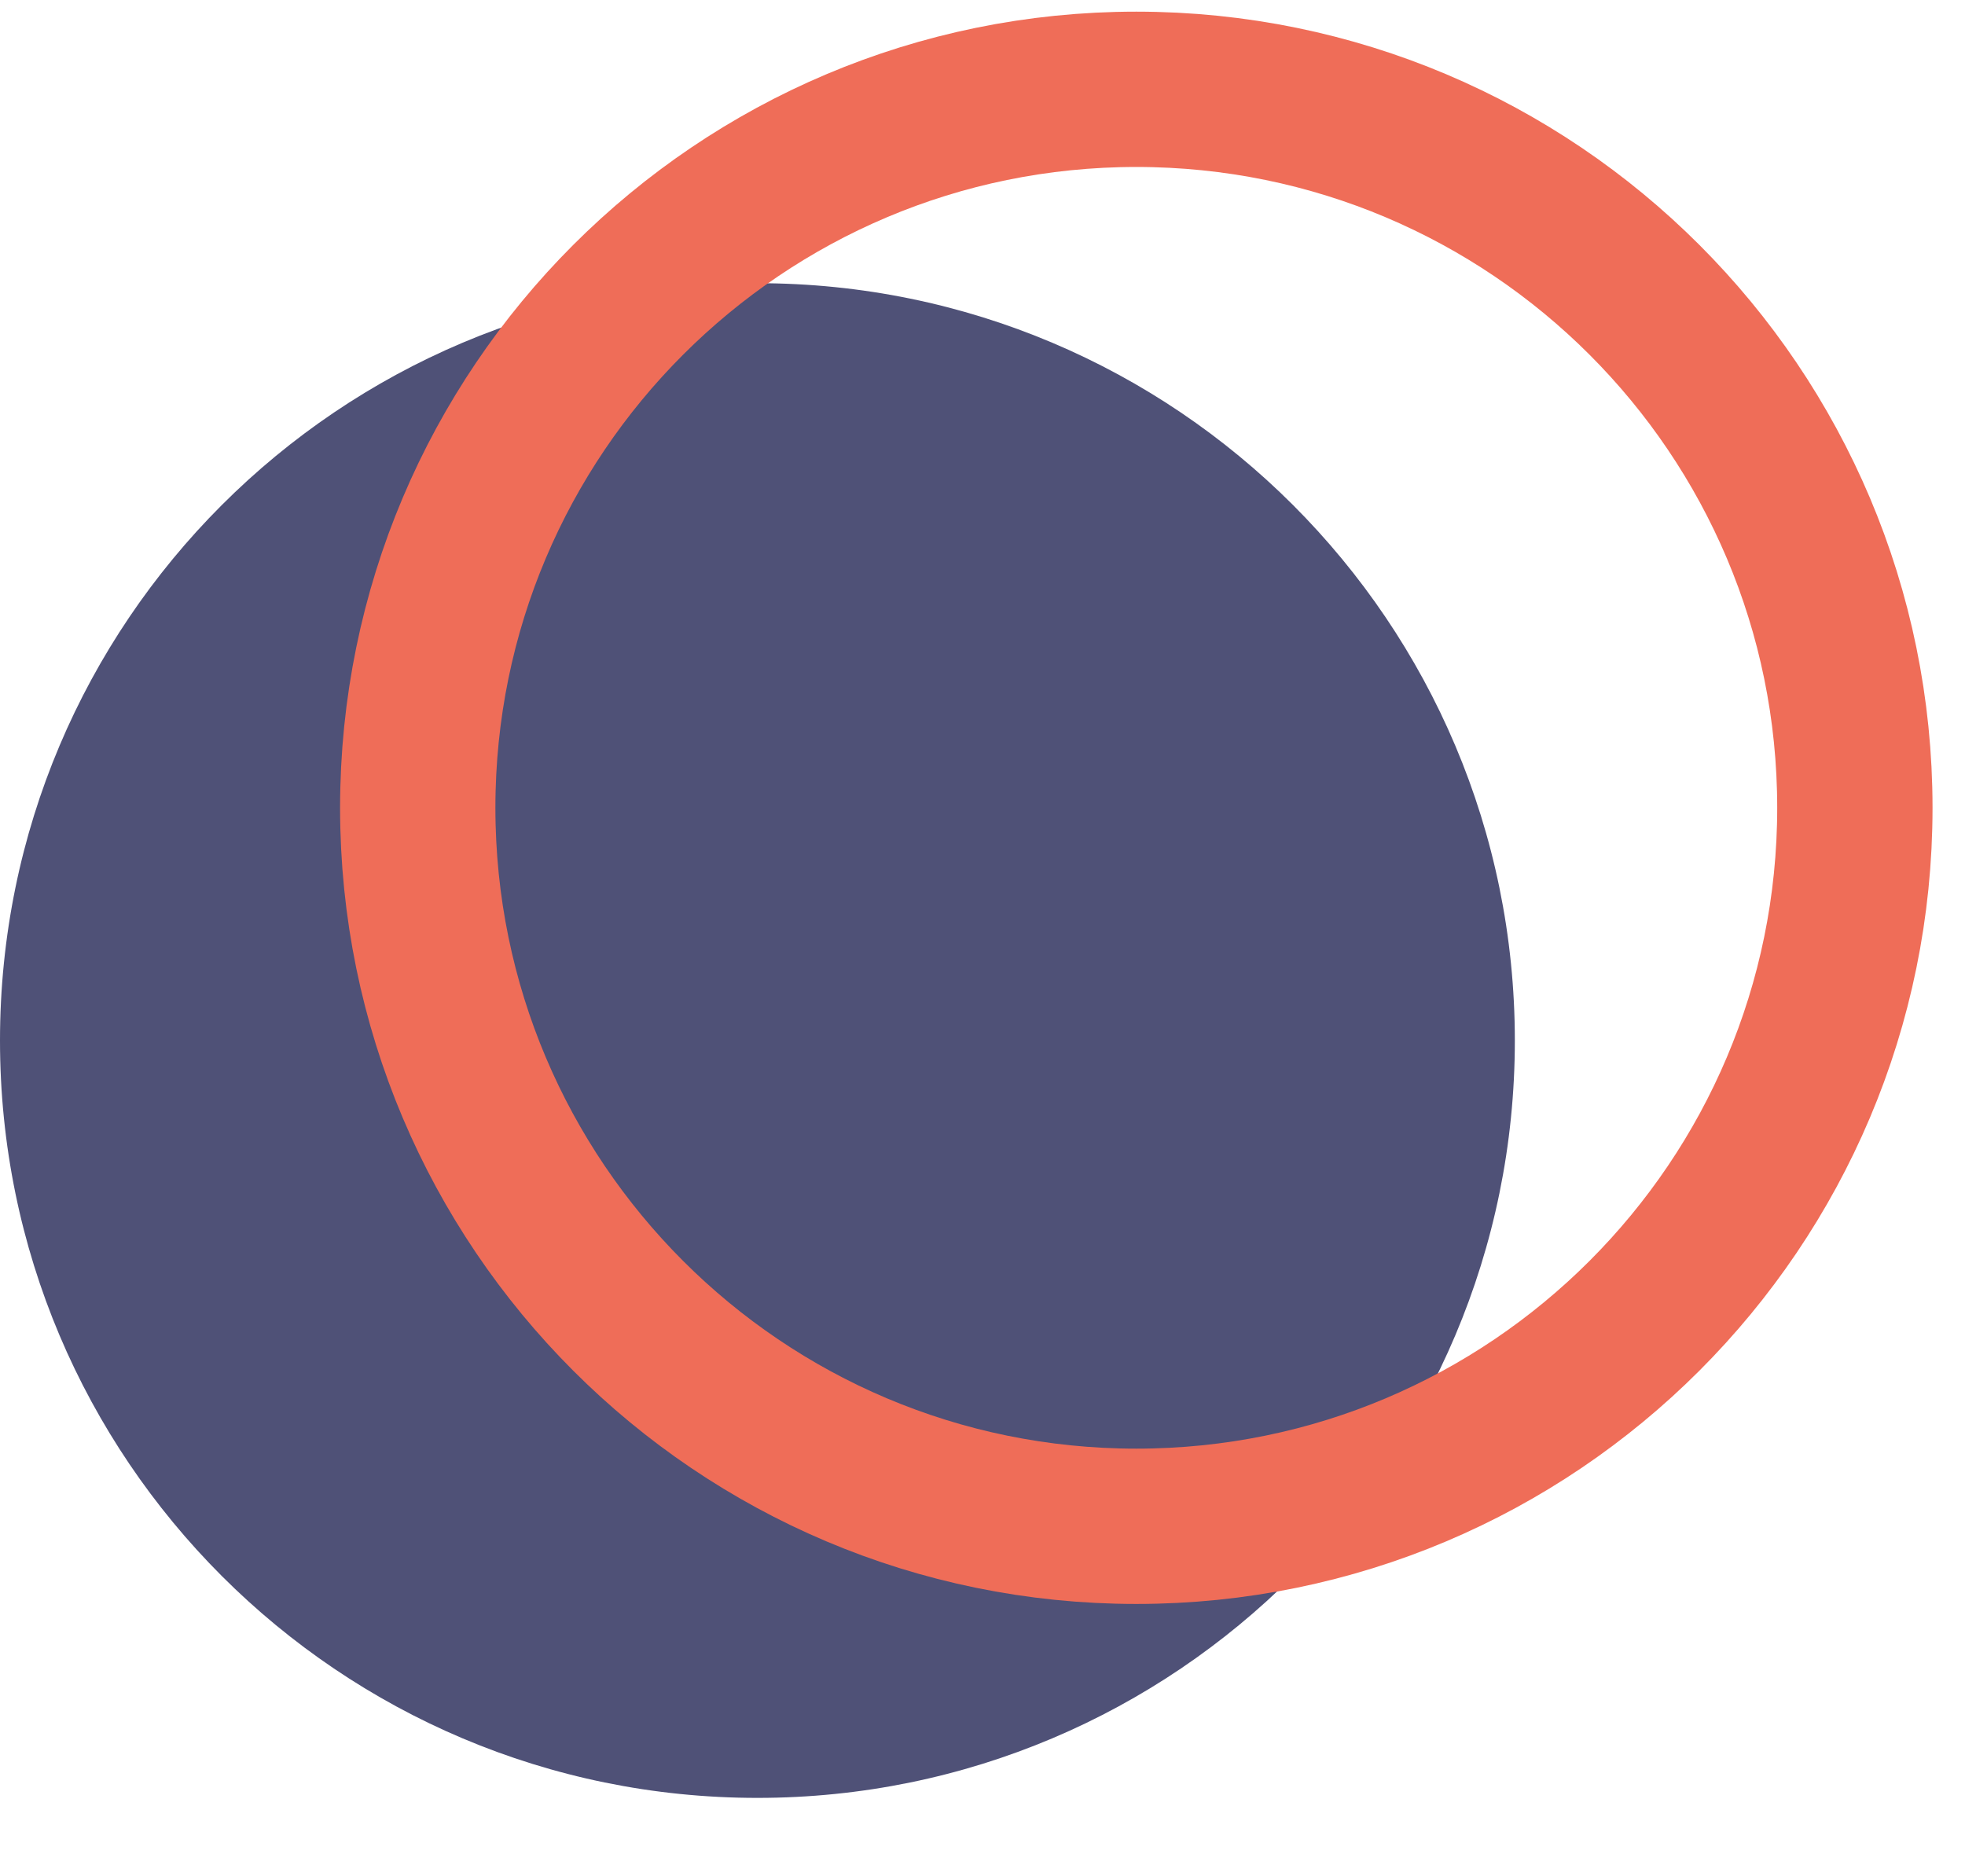
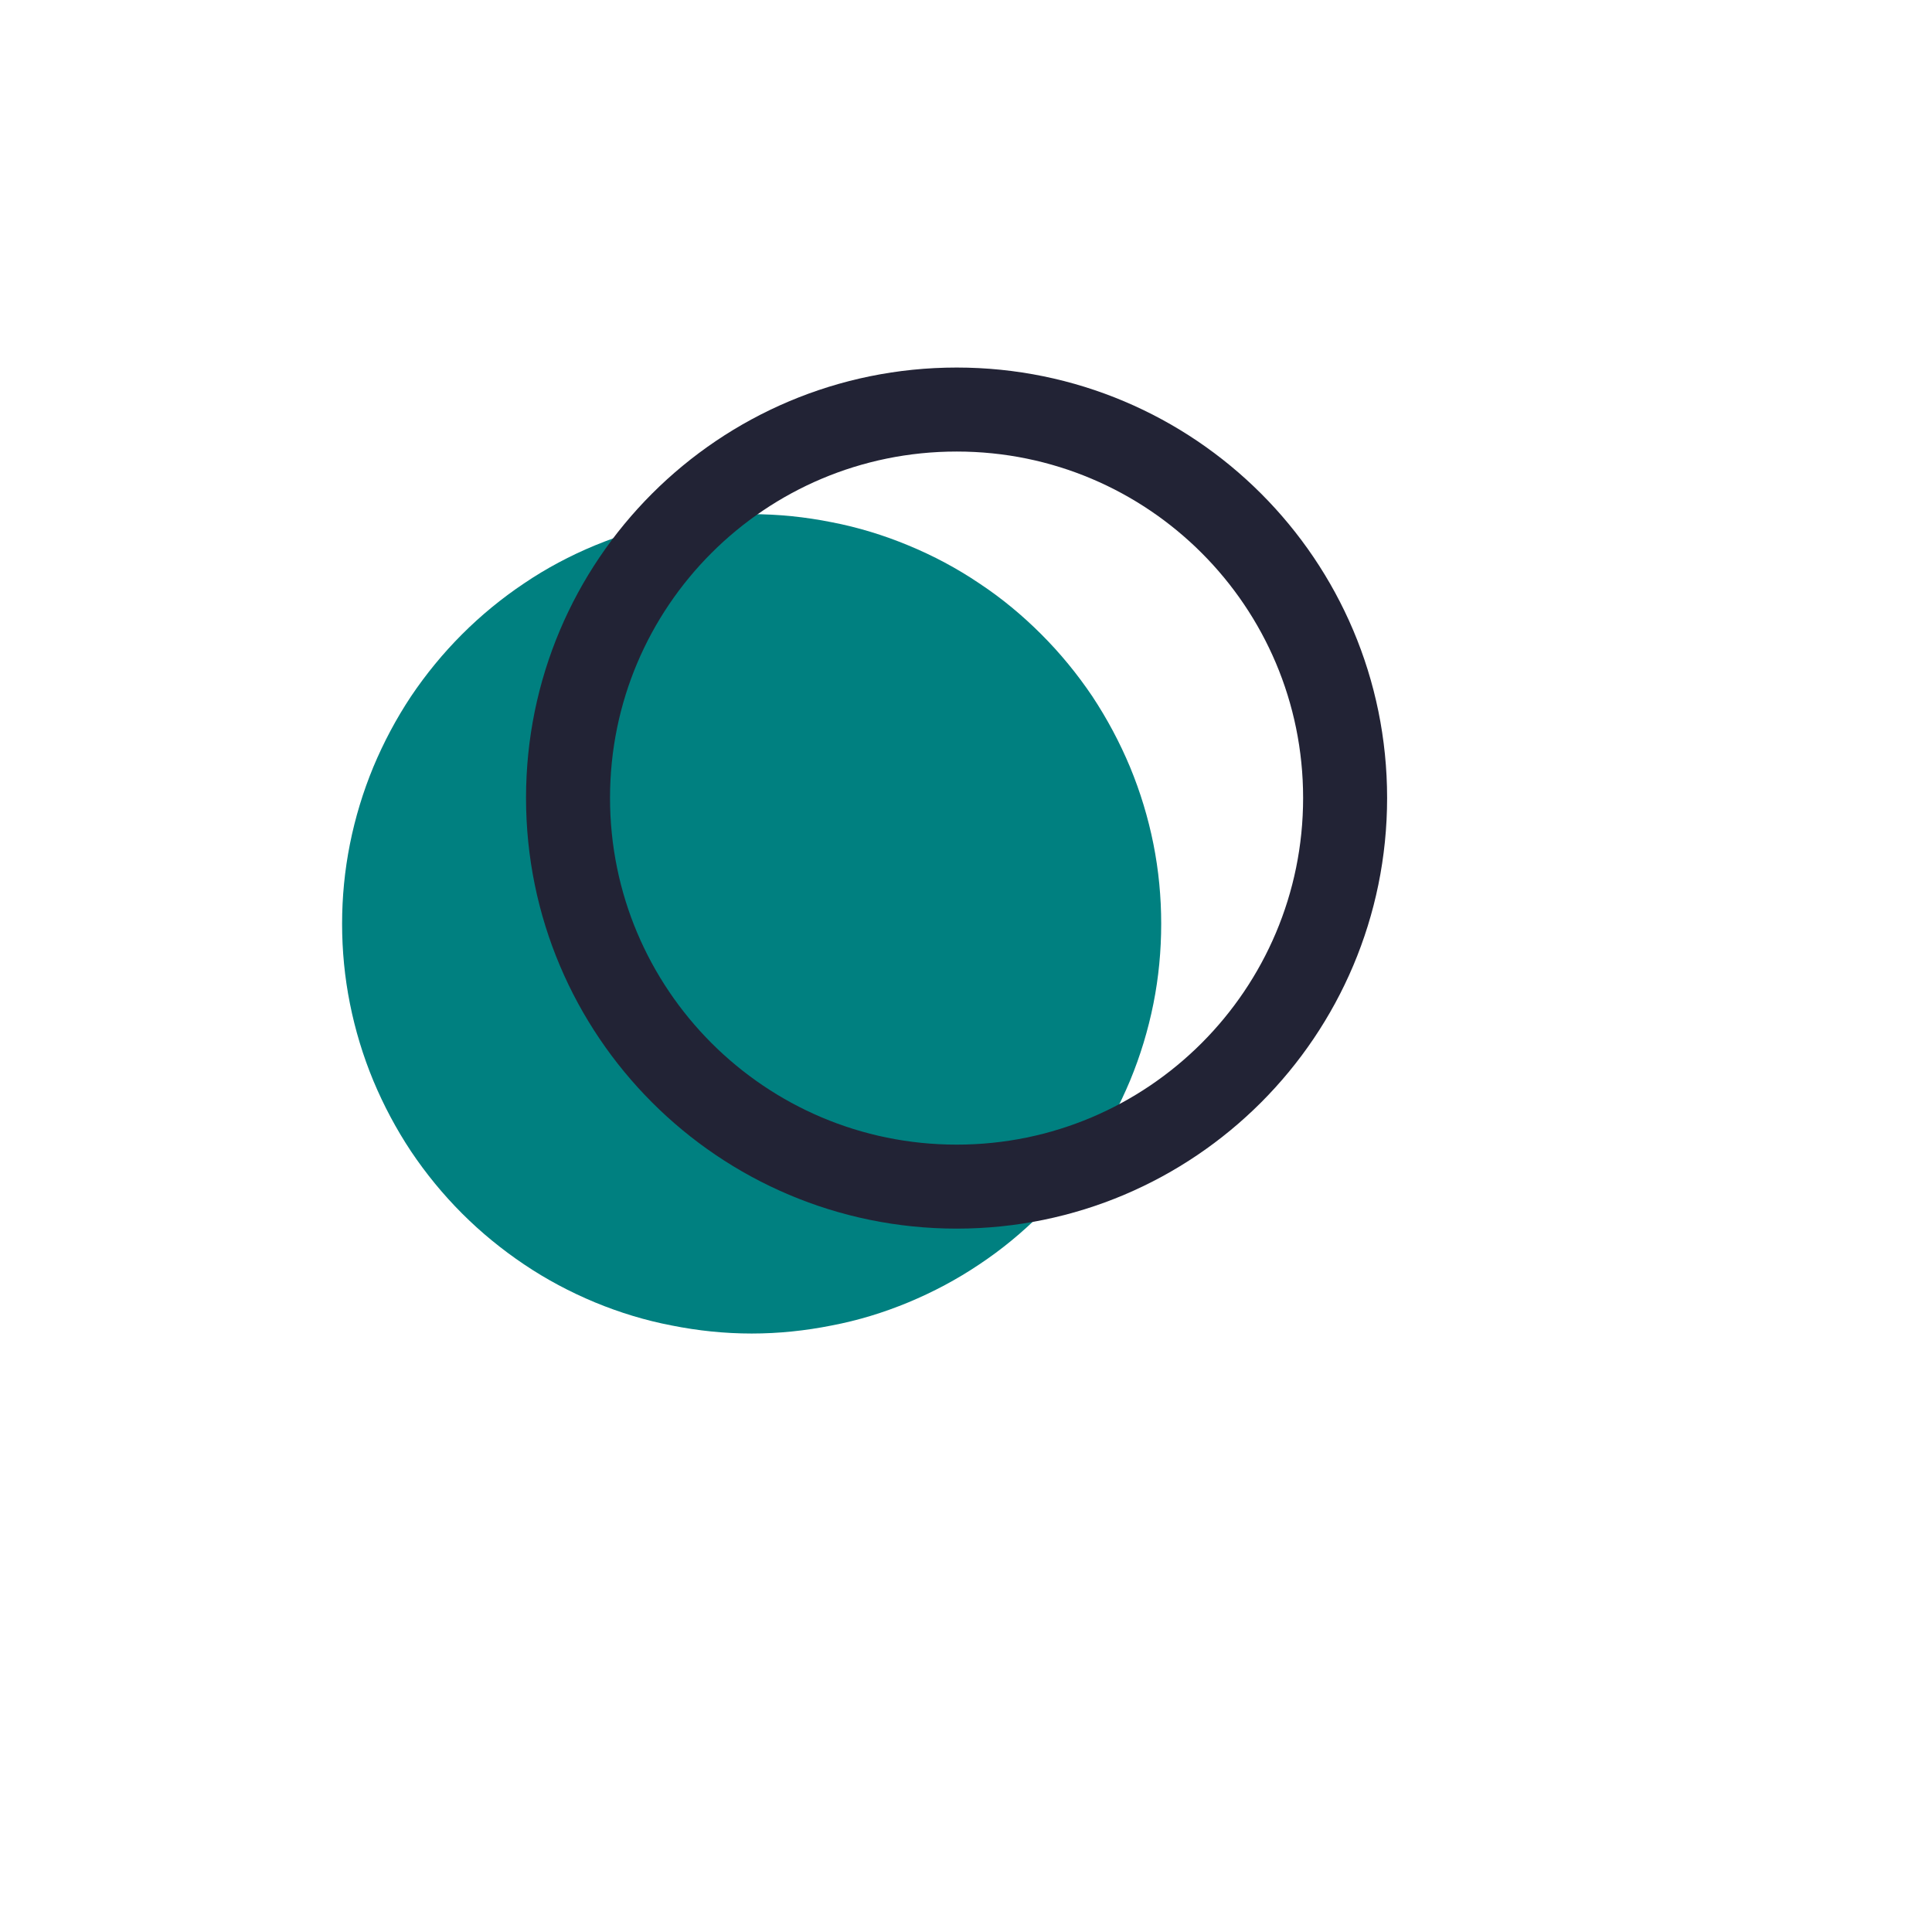
- <svg xmlns="http://www.w3.org/2000/svg" width="22" height="21" viewBox="0 0 22 21" fill="none">
-   <path d="M8.48 20.131C13.163 20.131 16.96 16.334 16.96 11.651C16.96 6.967 13.163 3.171 8.48 3.171C3.797 3.171 0 6.967 0 11.651C0 16.334 3.797 20.131 8.48 20.131Z" fill="#4F5177" />
-   <path d="M20.767 9.045C20.767 13.488 17.165 17.09 12.722 17.09C8.279 17.09 4.677 13.488 4.677 9.045C4.677 4.602 8.279 1 12.722 1C17.165 1 20.767 4.602 20.767 9.045Z" stroke="#EF6D58" stroke-width="1.739" />
+ <svg xmlns="http://www.w3.org/2000/svg" width="40" zoomAndPan="magnify" viewBox="0 0 30 30" height="40" preserveAspectRatio="xMidYMid meet" version="1.0">
+   <defs>
+     <clipPath id="66574b787e">
+       <path d="M 0.484 0 L 29.516 0 L 29.516 29.031 L 0.484 29.031 Z M 0.484 0 " clip-rule="nonzero" />
+     </clipPath>
+     <clipPath id="40e534cb52">
+       <path d="M 5.305 7 L 19 7 L 19 20.945 L 5.305 20.945 Z M 5.305 7 " clip-rule="nonzero" />
+     </clipPath>
+     <clipPath id="ae0e4b5f67">
+       <path d="M 5.305 5.703 L 22 5.703 L 22 20.945 L 5.305 20.945 Z M 5.305 5.703 " clip-rule="nonzero" />
+     </clipPath>
+   </defs>
+   <g clip-path="url(#66574b787e)">
+     <path fill="none" d="M 0.484 0 L 29.516 0 L 29.516 29.031 L 0.484 29.031 Z M 0.484 0 " fill-opacity="1" fill-rule="nonzero" />
+     <path fill="none" d="M 0.484 0 L 29.516 0 L 29.516 29.031 L 0.484 29.031 Z M 0.484 0 " fill-opacity="1" fill-rule="nonzero" />
+   </g>
+   <g clip-path="url(#40e534cb52)">
+     <path fill="#008080" d="M 18.031 14.344 C 18.031 14.762 17.992 15.176 17.91 15.586 C 17.828 15.996 17.707 16.395 17.547 16.781 C 17.387 17.164 17.191 17.531 16.961 17.879 C 16.727 18.227 16.465 18.547 16.168 18.844 C 15.875 19.137 15.555 19.402 15.207 19.633 C 14.859 19.867 14.492 20.062 14.105 20.223 C 13.719 20.383 13.324 20.504 12.914 20.582 C 12.504 20.664 12.09 20.707 11.672 20.707 C 11.254 20.707 10.84 20.664 10.43 20.582 C 10.023 20.504 9.625 20.383 9.238 20.223 C 8.852 20.062 8.484 19.867 8.137 19.633 C 7.793 19.402 7.469 19.137 7.176 18.844 C 6.879 18.547 6.617 18.227 6.383 17.879 C 6.152 17.531 5.957 17.164 5.797 16.781 C 5.637 16.395 5.516 15.996 5.434 15.586 C 5.352 15.176 5.312 14.762 5.312 14.344 C 5.312 13.93 5.352 13.516 5.434 13.105 C 5.516 12.695 5.637 12.297 5.797 11.91 C 5.957 11.527 6.152 11.16 6.383 10.812 C 6.617 10.465 6.879 10.145 7.176 9.848 C 7.469 9.555 7.793 9.289 8.137 9.059 C 8.484 8.824 8.852 8.629 9.238 8.469 C 9.625 8.309 10.023 8.188 10.43 8.109 C 10.84 8.027 11.254 7.984 11.672 7.984 C 12.09 7.984 12.504 8.027 12.914 8.109 C 13.324 8.188 13.719 8.309 14.105 8.469 C 14.492 8.629 14.859 8.824 15.207 9.059 C 15.555 9.289 15.875 9.555 16.168 9.848 C 16.465 10.145 16.727 10.465 16.961 10.812 C 17.191 11.16 17.387 11.527 17.547 11.91 C 17.707 12.297 17.828 12.695 17.91 13.105 C 17.992 13.516 18.031 13.93 18.031 14.344 Z M 18.031 14.344 " fill-opacity="1" fill-rule="nonzero" />
+   </g>
+   <g clip-path="url(#ae0e4b5f67)">
+     <path stroke-linecap="butt" transform="matrix(0.750034, 0, 0, 0.750034, 5.306378, 5.705294)" fill="none" stroke-linejoin="miter" d="M 20.773 8.913 C 20.773 13.356 17.174 16.96 12.732 16.96 C 8.284 16.96 4.685 13.356 4.685 8.913 C 4.685 4.471 8.284 0.872 12.732 0.872 C 17.174 0.872 20.773 4.471 20.773 8.913 Z M 20.773 8.913 " stroke="#222335" stroke-width="1.739" stroke-opacity="1" stroke-miterlimit="4" />
+   </g>
</svg>
